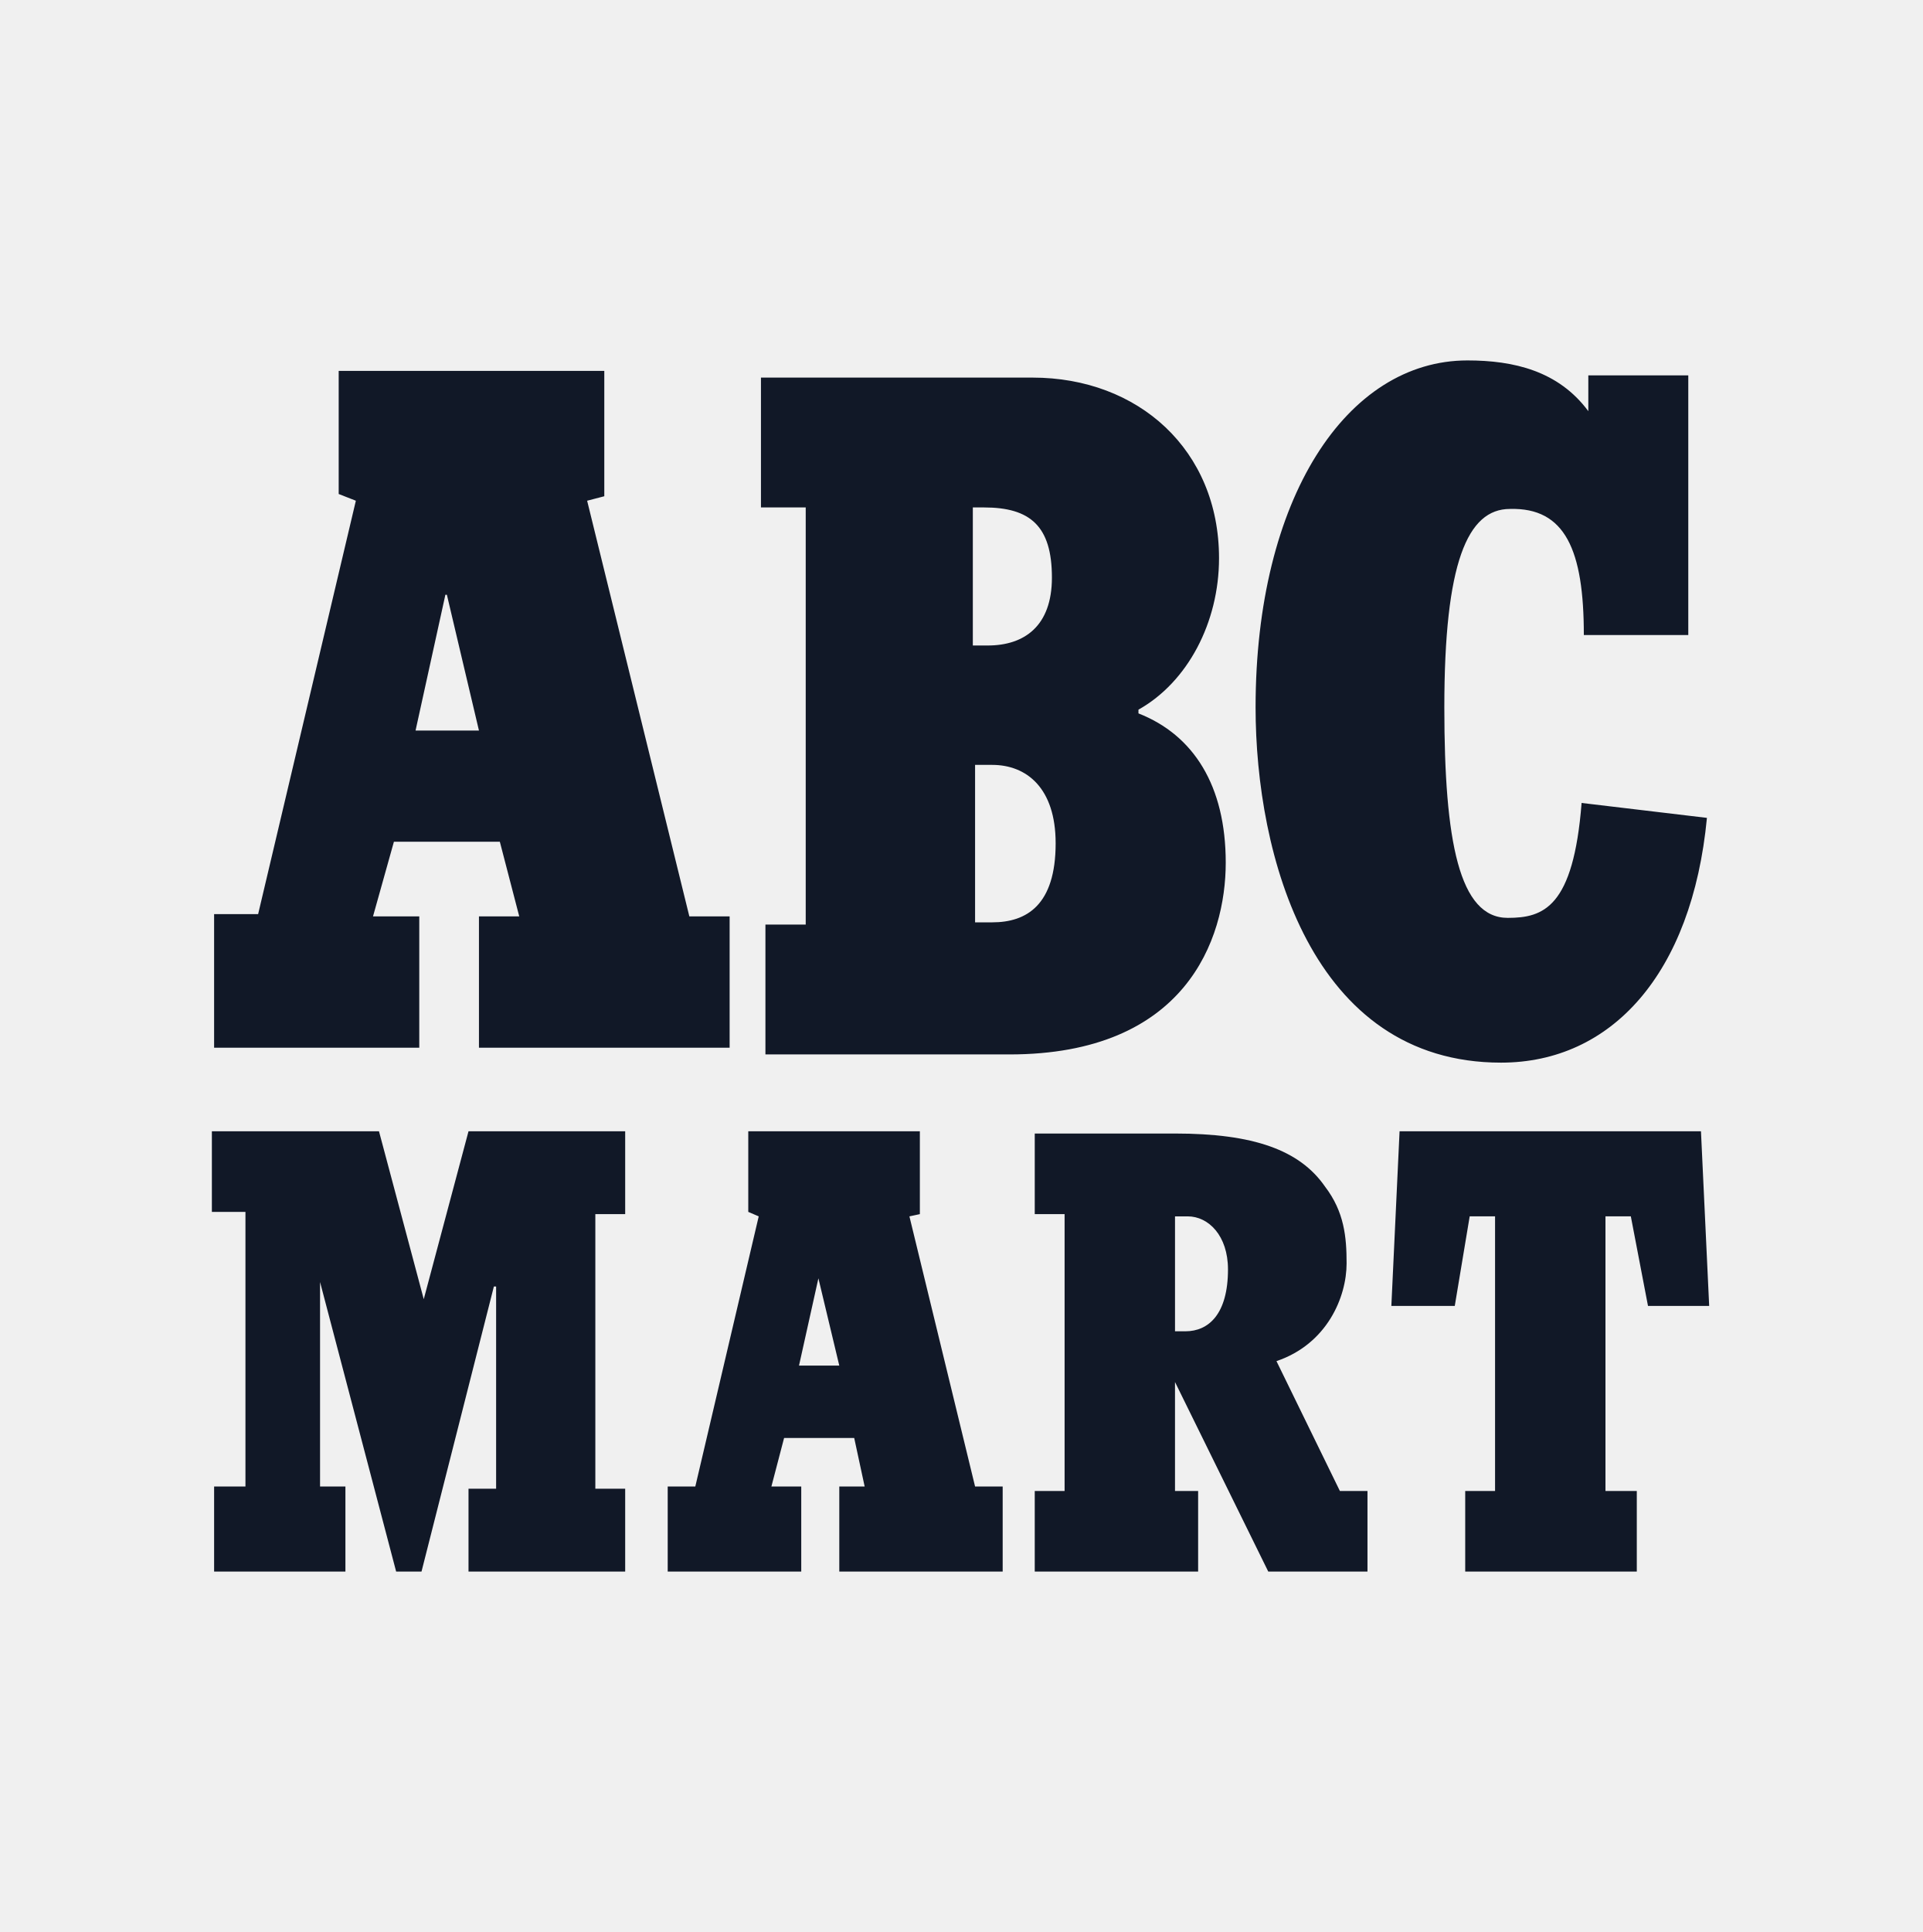
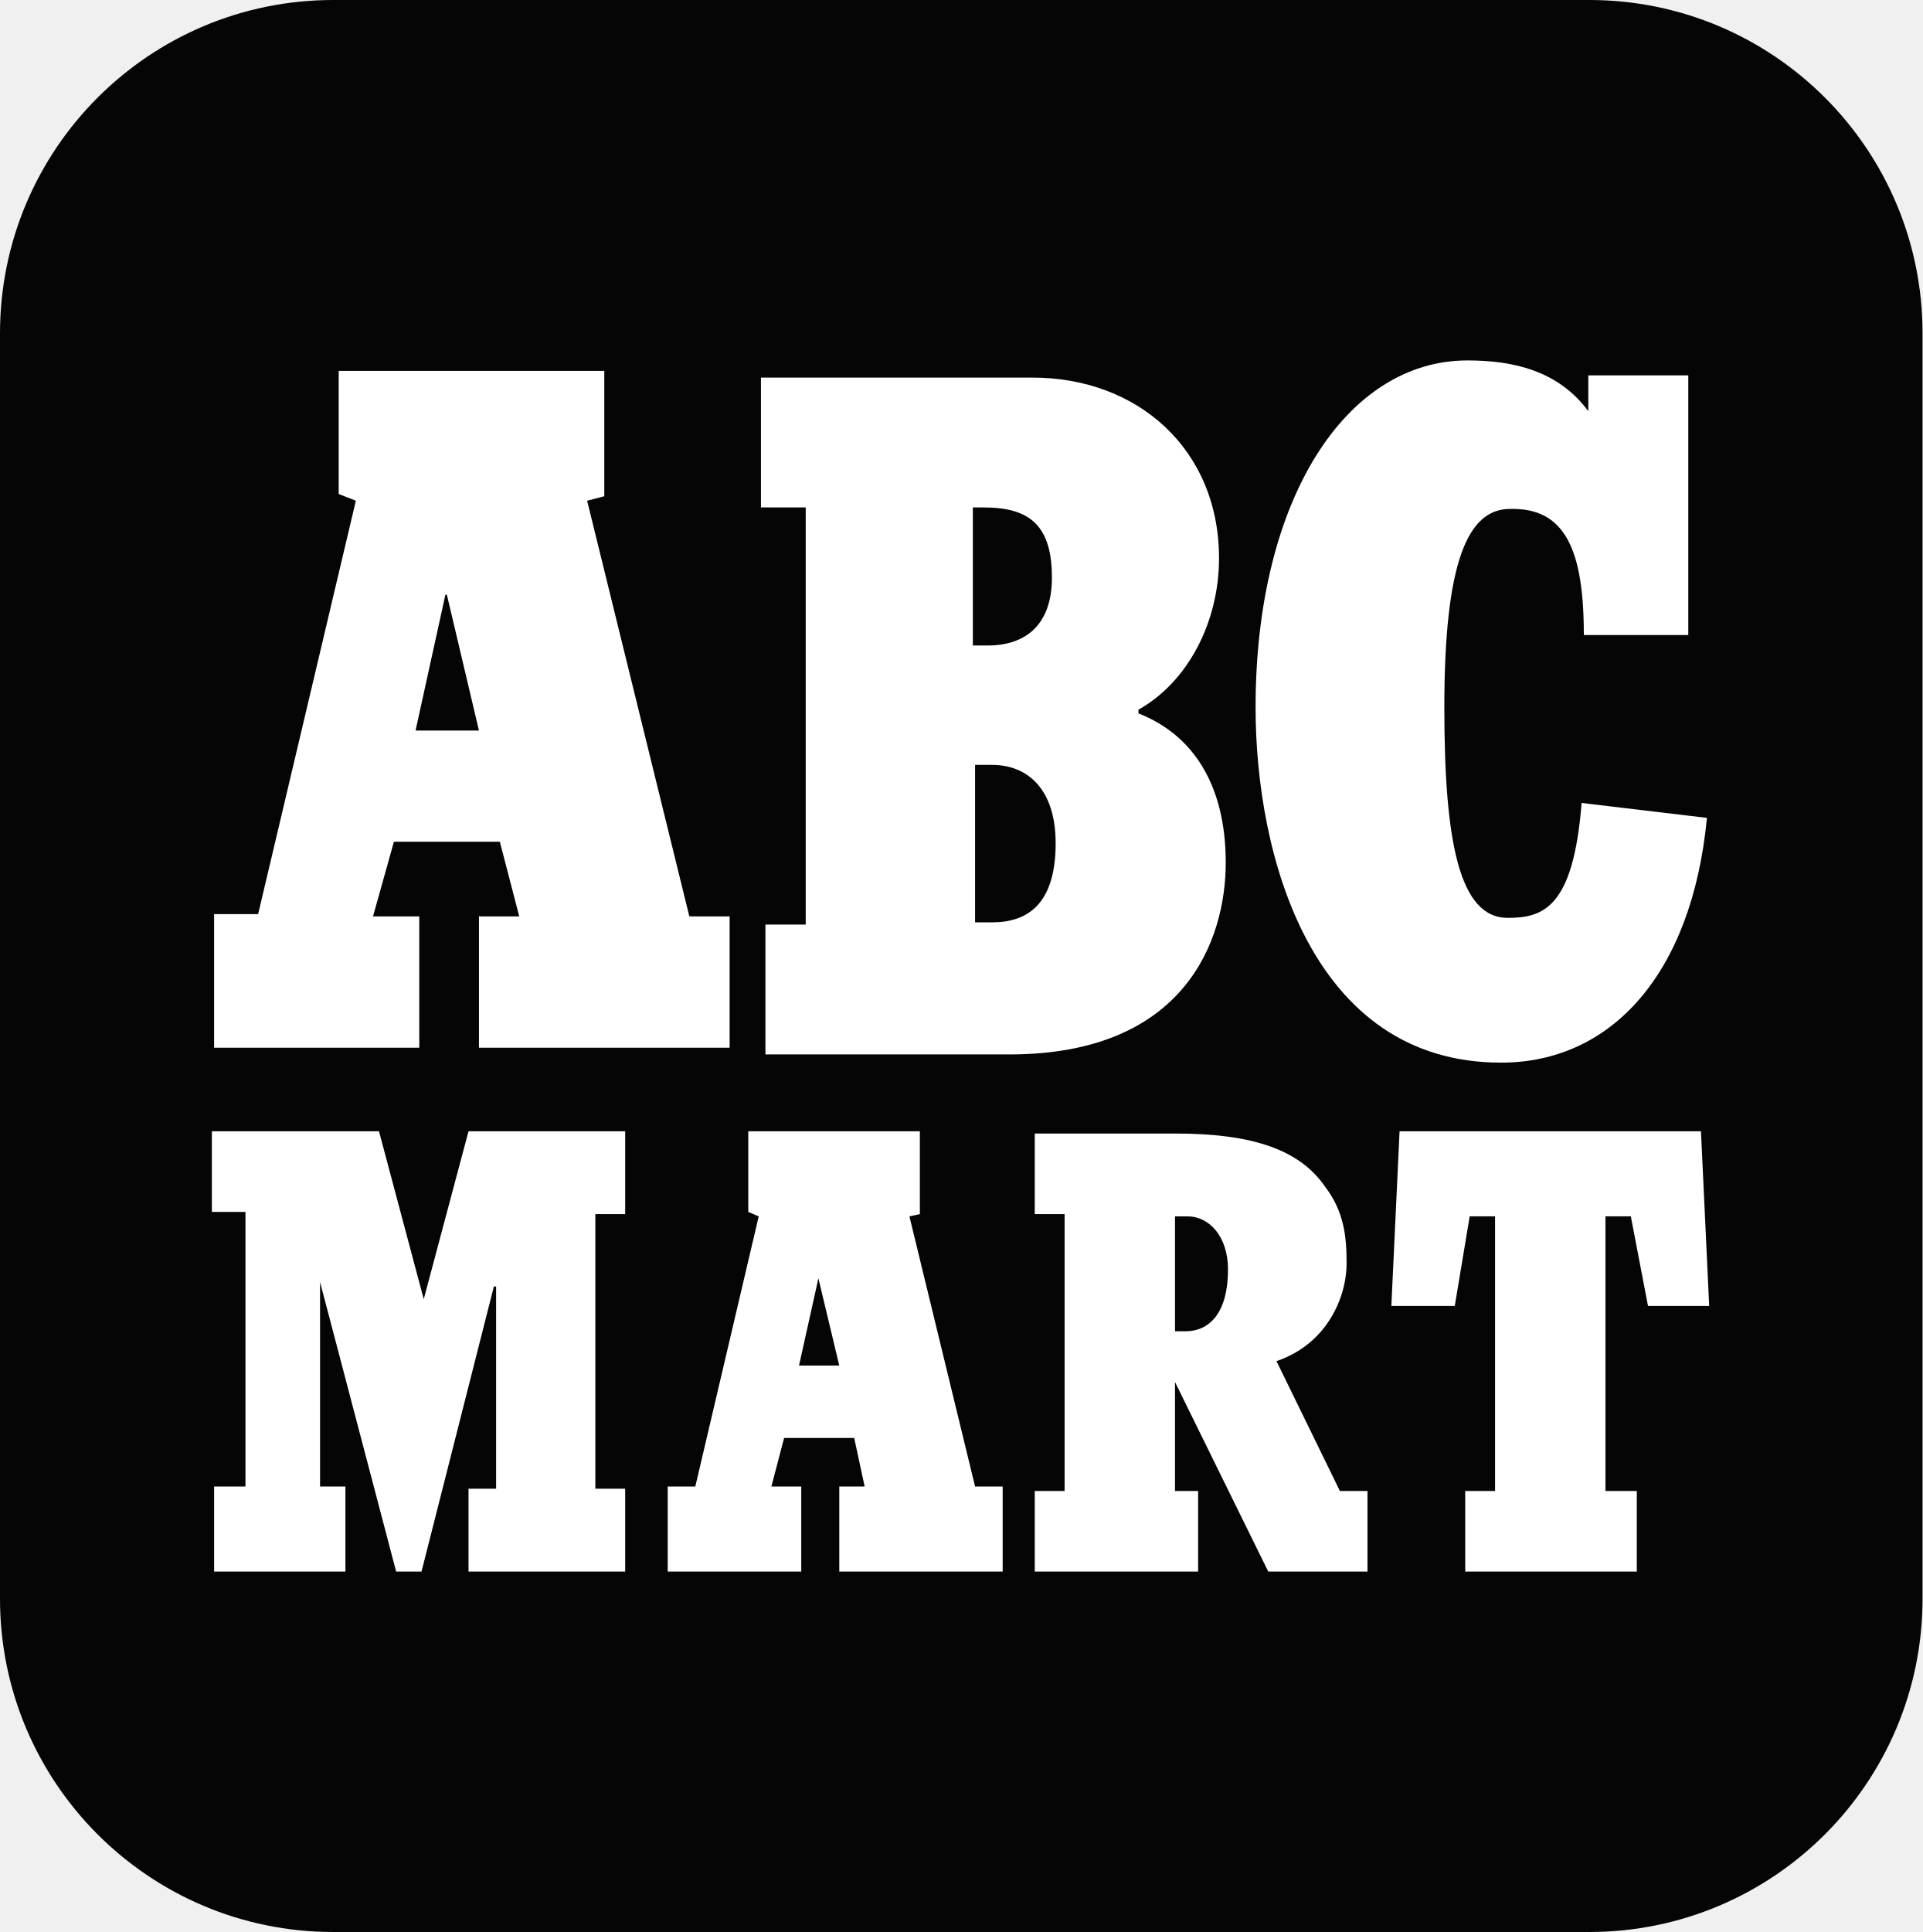
<svg xmlns="http://www.w3.org/2000/svg" role="img" aria-label="ABC-MART" width="300" height="301.397" viewBox="0 0 300 301.397">
  <defs>
    <clipPath id="a" clipPathUnits="userSpaceOnUse">
      <path d="M54 611.24h154.62V766.7H54V611.24z" />
    </clipPath>
  </defs>
  <g clip-path="url(#a)" transform="matrix(1.94024 0 0 -1.94024 -104.773 1487.582)">
    </g>
-   <path fill="#111827" d="m40.279 142.608 15.25-64.494-2.678-1.048V57.858H94.296v19.558l-2.678.698L107.567 142.957h6.286v20.489h-39.115V142.957h6.286l-3.027-11.641h-16.531l-3.26 11.641h7.218v20.489h-32.014V142.608H40.279Zm29.453-49.825h-.233L64.843 113.97h9.895L69.732 92.782Zm55.995 51.455V79.162h-6.985V58.906h42.375c16.531 0 29.104 11.292 29.104 28.172 0 10.012-4.889 19.325-12.573 23.632v.582c8.615 3.376 13.62 11.292 13.62 23.283 0 11.991-6.286 29.919-33.76 29.919h-38.068V144.237h6.286zm38.417-54.133c0-8.033-3.376-10.943-10.594-10.943h-1.746v21.537h2.328c5.704 0 10.012-3.027 10.012-10.594zm.582 41.444c0-8.615-4.54-12.224-9.895-12.224H152.154v24.563h2.678c5.355 0 9.895-2.678 9.895-12.34zm101.63-3.958-19.558-2.328c-1.281 16.298-5.937 17.928-11.525 17.928-7.567 0-9.895-11.874-9.895-32.829 0-22.584 3.609-30.966 10.244-30.966 8.615-.233 11.525 6.403 11.525 19.674h16.298V58.556H247.846v5.588c-4.657-6.286-11.641-7.916-18.859-7.916-18.859 0-33.062 21.537-33.062 54.133 0 22.934 8.615 55.413 38.3 55.413 17.229 0 29.802-13.853 32.13-38.184zM108.498 231.898l9.895-42.142-1.63-.698v-12.573h26.775v12.922l-1.63.349L152.154 231.898h4.307v13.271h-25.495v-13.271h3.958l-1.63-7.567h-10.943l-1.979 7.567h4.657v13.271h-20.838v-13.271h4.307zm19.208-32.48-3.027 13.62h6.286l-3.26-13.62zM33.411 231.898v13.271H53.9v-13.271h-3.958v-31.898l11.874 45.169h3.958l11.292-44.47h.349v31.548h-4.307v12.922h24.447v-12.922h-4.657v-42.841h4.657v-12.922H73.108l-6.985 26.193-6.985-26.193H33.062v12.573h5.239v42.841h-4.889zm132.712.698v-43.19h-4.657v-12.573h21.886c12.224 0 19.441 2.561 23.399 8.265 3.027 3.958 3.376 7.916 3.376 11.991 0 5.239-3.027 12.573-10.943 15.25l9.895 20.256h4.307v12.573h-15.483l-14.552-29.569v16.997h3.609v12.573h-25.495v-12.573h4.657zm25.495-34.575c0-5.239-3.027-8.265-6.286-8.265h-1.979v17.928h1.63c3.609 0 6.636-2.678 6.636-9.662zm75.087 5.704-1.281-27.241h-47.031l-1.281 27.241h9.895l2.328-13.97h3.958v42.841h-4.657v12.573h26.775v-12.573h-4.889v-42.841h3.958l2.678 13.97" />
+   <rect width="300" height="301.397" rx="52" fill="#050505" />
+   <path fill="#ffffff" d="m40.279 142.608 15.25-64.494-2.678-1.048V57.858H94.296v19.558l-2.678.698L107.567 142.957h6.286v20.489h-39.115V142.957h6.286l-3.027-11.641h-16.531l-3.26 11.641h7.218v20.489h-32.014V142.608H40.279Zm29.453-49.825h-.233L64.843 113.97h9.895L69.732 92.782Zm55.995 51.455V79.162h-6.985V58.906h42.375c16.531 0 29.104 11.292 29.104 28.172 0 10.012-4.889 19.325-12.573 23.632v.582c8.615 3.376 13.62 11.292 13.62 23.283 0 11.991-6.286 29.919-33.76 29.919h-38.068V144.237h6.286zm38.417-54.133c0-8.033-3.376-10.943-10.594-10.943h-1.746v21.537h2.328c5.704 0 10.012-3.027 10.012-10.594zm.582 41.444c0-8.615-4.54-12.224-9.895-12.224H152.154v24.563h2.678c5.355 0 9.895-2.678 9.895-12.34zm101.63-3.958-19.558-2.328c-1.281 16.298-5.937 17.928-11.525 17.928-7.567 0-9.895-11.874-9.895-32.829 0-22.584 3.609-30.966 10.244-30.966 8.615-.233 11.525 6.403 11.525 19.674h16.298V58.556H247.846v5.588c-4.657-6.286-11.641-7.916-18.859-7.916-18.859 0-33.062 21.537-33.062 54.133 0 22.934 8.615 55.413 38.3 55.413 17.229 0 29.802-13.853 32.13-38.184zM108.498 231.898l9.895-42.142-1.63-.698v-12.573h26.775v12.922l-1.63.349L152.154 231.898h4.307v13.271h-25.495v-13.271h3.958l-1.63-7.567h-10.943l-1.979 7.567h4.657v13.271h-20.838v-13.271h4.307zm19.208-32.48-3.027 13.62h6.286l-3.26-13.62zM33.411 231.898v13.271H53.9v-13.271h-3.958v-31.898l11.874 45.169h3.958l11.292-44.47h.349v31.548h-4.307v12.922h24.447v-12.922h-4.657v-42.841h4.657v-12.922H73.108l-6.985 26.193-6.985-26.193H33.062v12.573h5.239v42.841h-4.889zm132.712.698v-43.19h-4.657v-12.573h21.886c12.224 0 19.441 2.561 23.399 8.265 3.027 3.958 3.376 7.916 3.376 11.991 0 5.239-3.027 12.573-10.943 15.25l9.895 20.256h4.307v12.573h-15.483l-14.552-29.569v16.997h3.609v12.573h-25.495v-12.573h4.657zm25.495-34.575c0-5.239-3.027-8.265-6.286-8.265h-1.979v17.928h1.63c3.609 0 6.636-2.678 6.636-9.662zm75.087 5.704-1.281-27.241h-47.031l-1.281 27.241h9.895l2.328-13.97h3.958v42.841h-4.657v12.573h26.775v-12.573h-4.889v-42.841h3.958l2.678 13.97" />
</svg>
